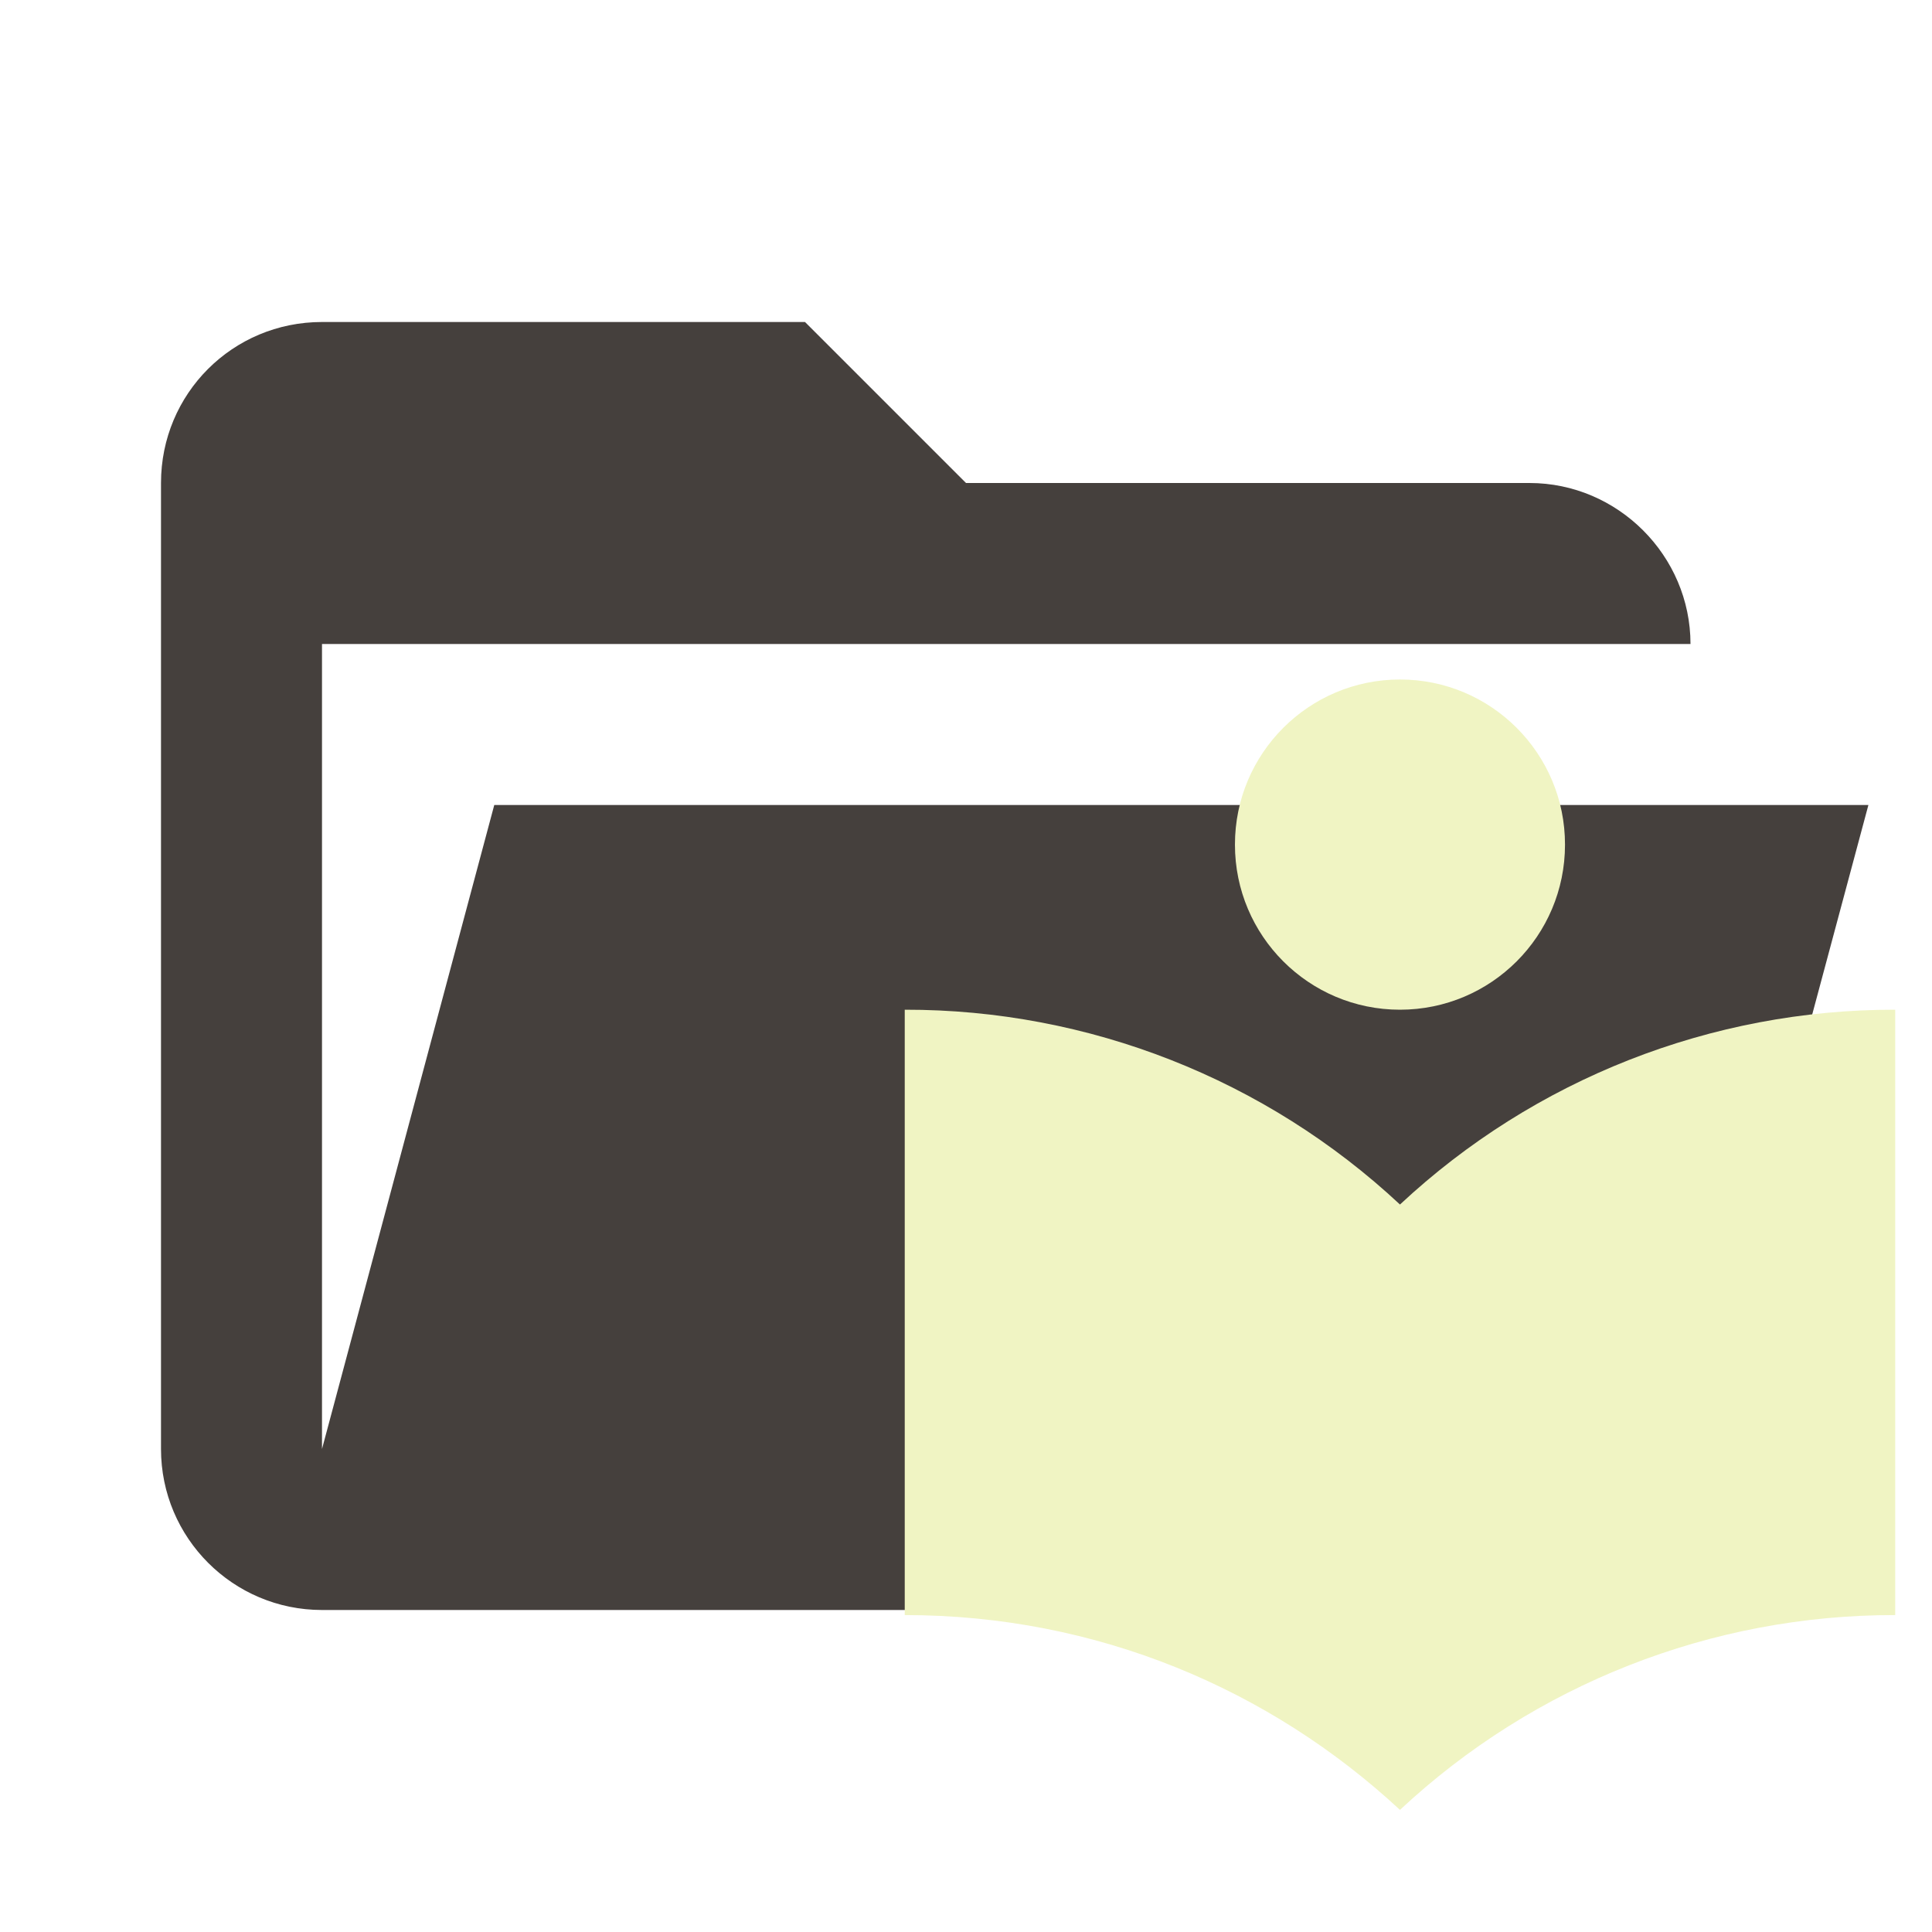
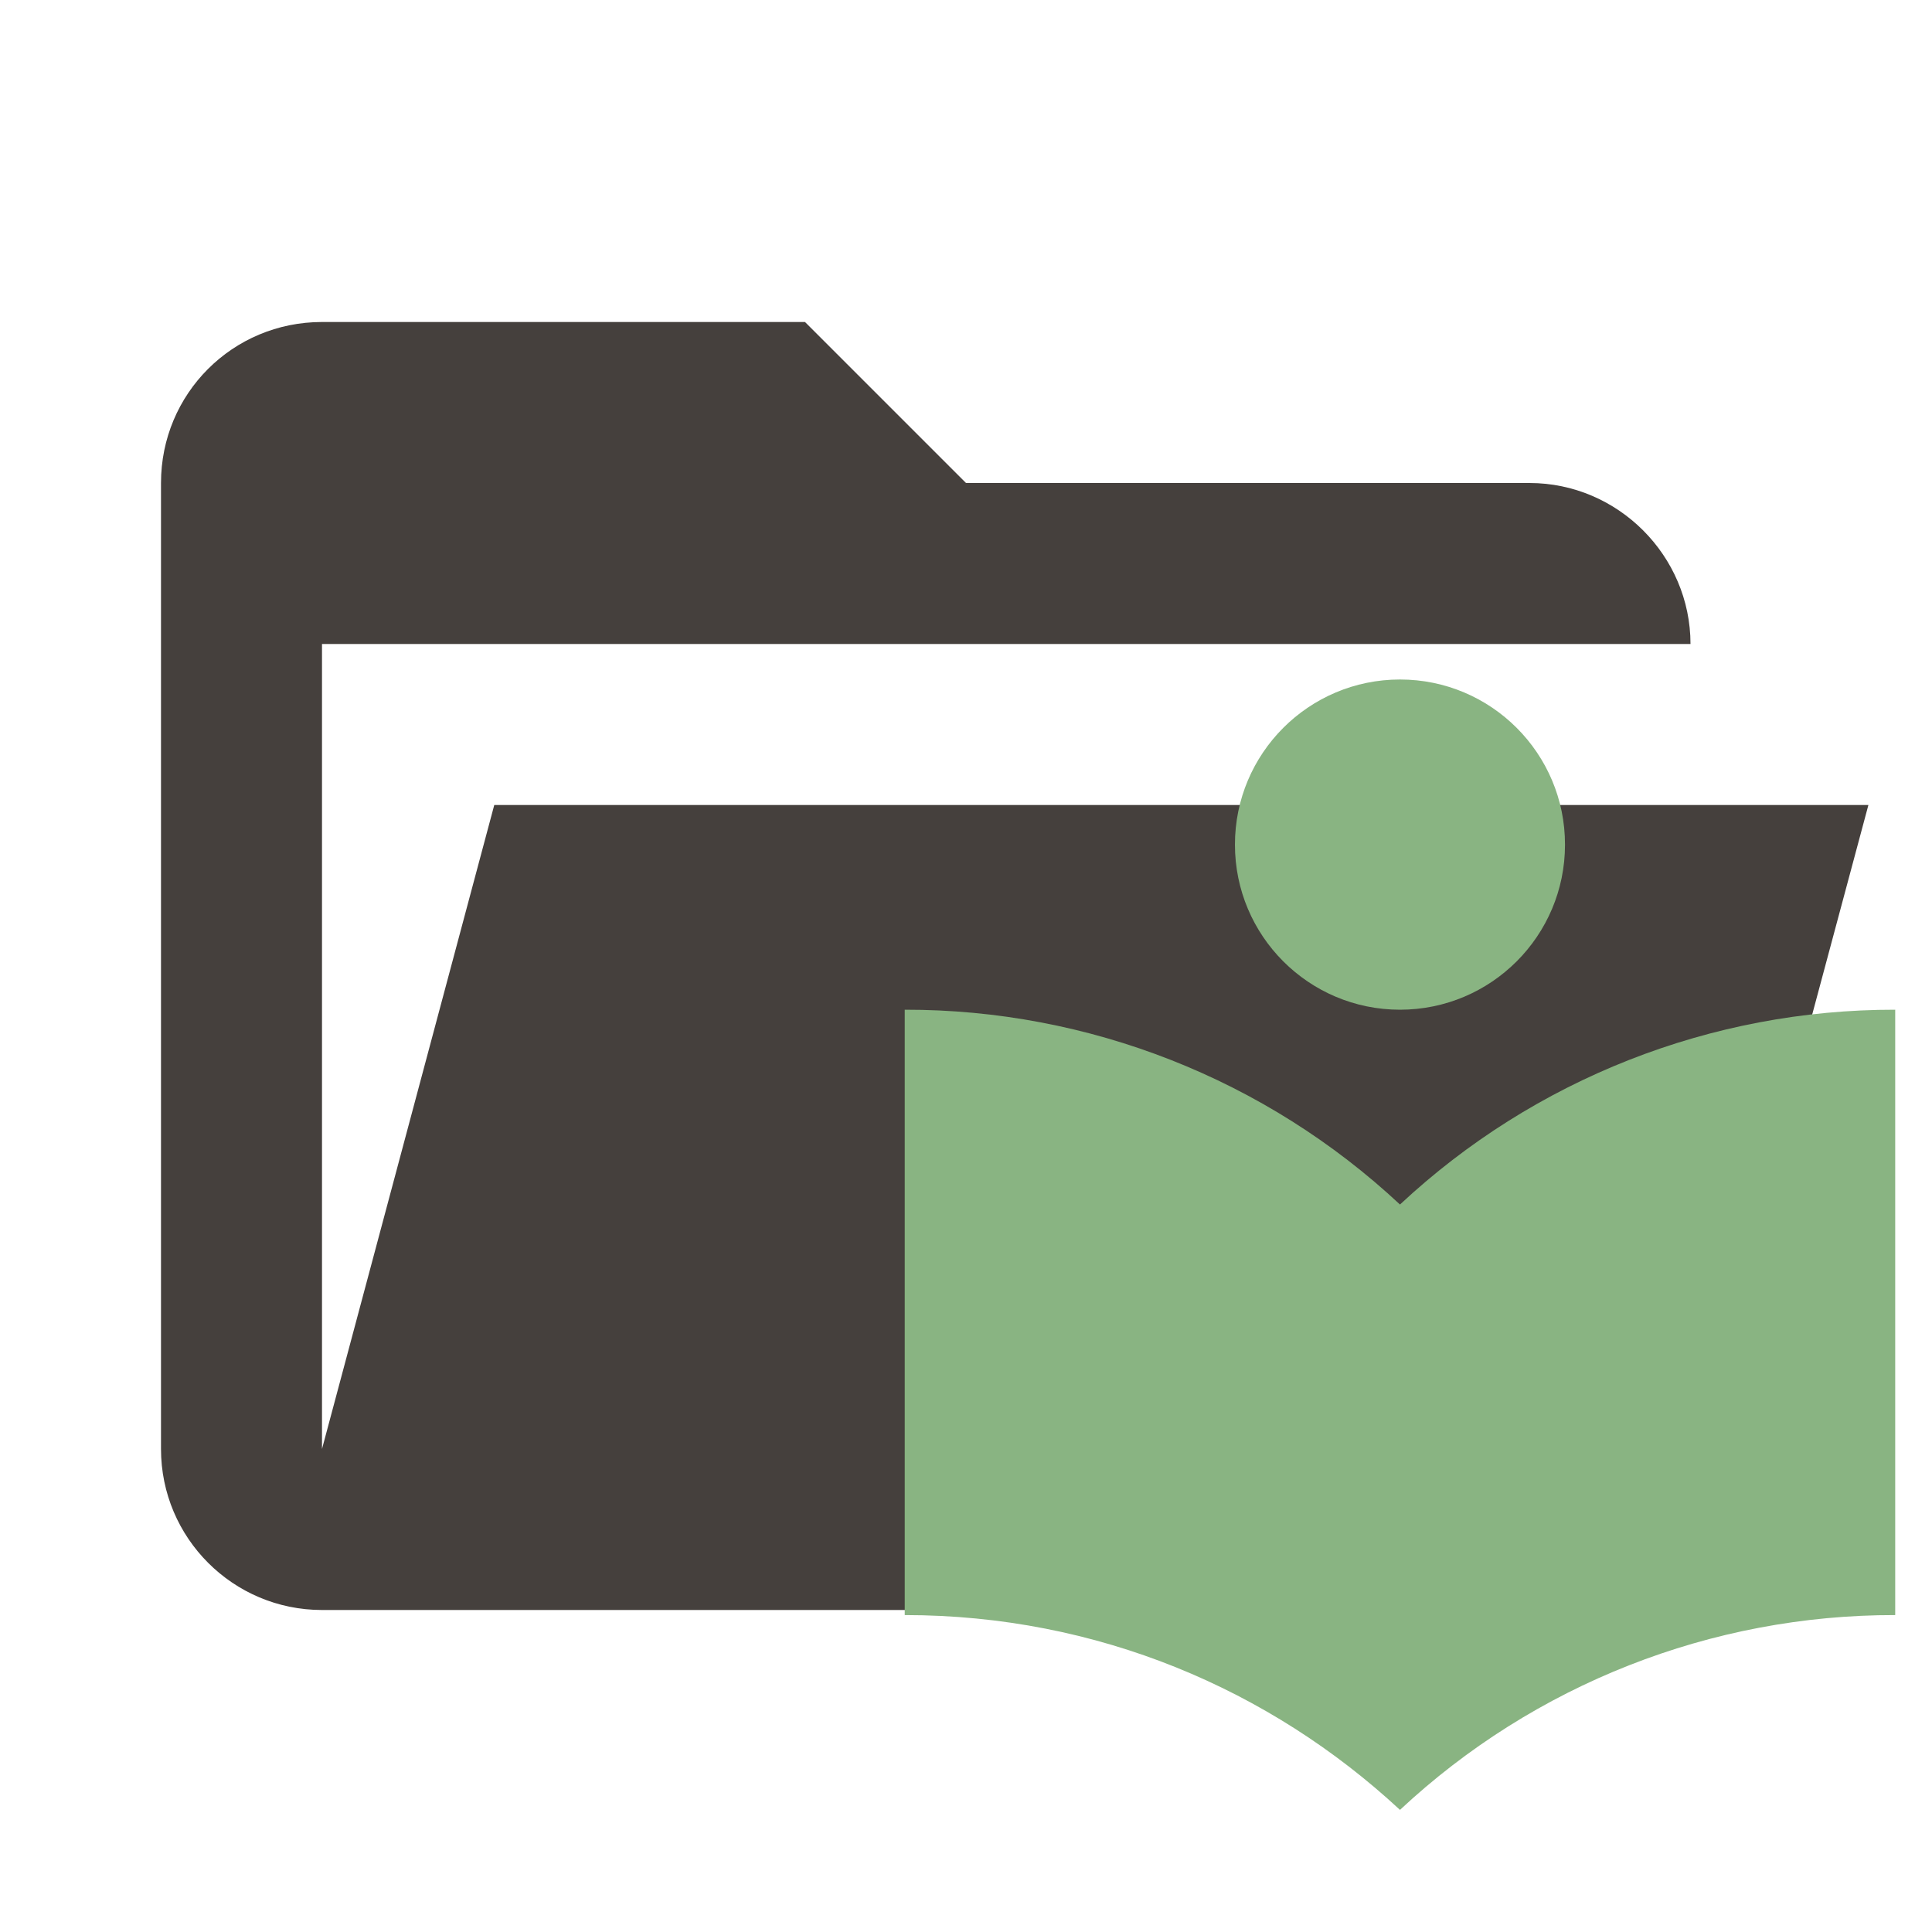
<svg xmlns="http://www.w3.org/2000/svg" clip-rule="evenodd" stroke-linejoin="round" stroke-miterlimit="1.414" viewBox="0 0 24 24" xml:space="preserve">
  <path d="M19 20H4a2 2 0 0 1-2-2V6c0-1.11.89-2 2-2h6l2 2h7c1.097 0 2 .903 2 2H4v10l2.14-8h17.07l-2.28 8.5c-.23.87-1.01 1.5-1.93 1.5z" fill="#45403d" />
-   <path d="M17.391 12.543a2.05 2.05 0 0 0 2.05-2.05 2.05 2.05 0 0 0-2.05-2.052 2.05 2.05 0 0 0-2.05 2.051 2.05 2.05 0 0 0 2.05 2.051m0 2.42a8.992 8.992 0 0 0-6.152-2.42v7.52c2.392 0 4.539.923 6.152 2.42a8.992 8.992 0 0 1 6.152-2.42v-7.52a8.992 8.992 0 0 0-6.152 2.42z" fill="#f0f4c3" />
+   <path d="M17.391 12.543a2.05 2.05 0 0 0 2.05-2.05 2.05 2.05 0 0 0-2.05-2.052 2.05 2.05 0 0 0-2.05 2.051 2.05 2.05 0 0 0 2.05 2.051m0 2.42a8.992 8.992 0 0 0-6.152-2.42v7.52c2.392 0 4.539.923 6.152 2.42a8.992 8.992 0 0 1 6.152-2.42v-7.52a8.992 8.992 0 0 0-6.152 2.42z" fill="#89b482" />
</svg>
